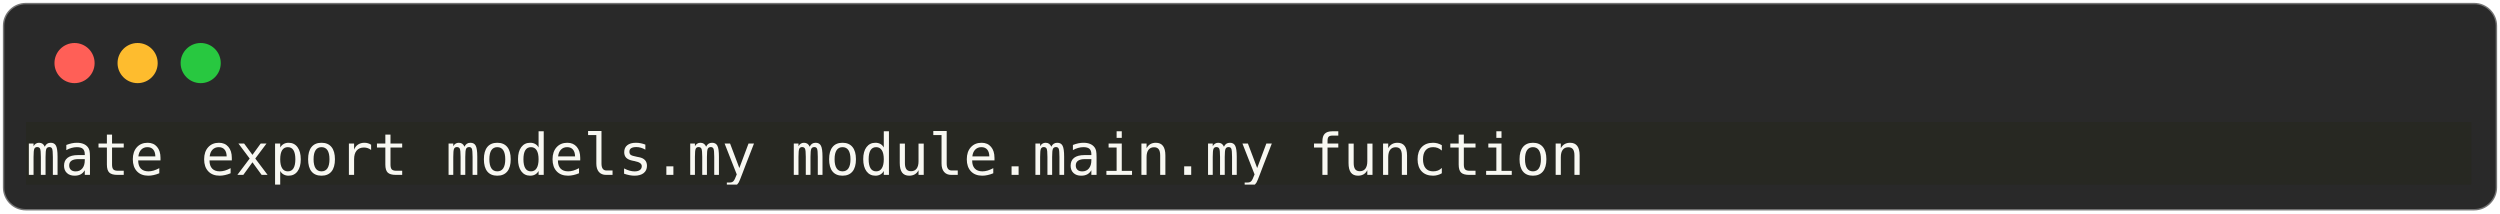
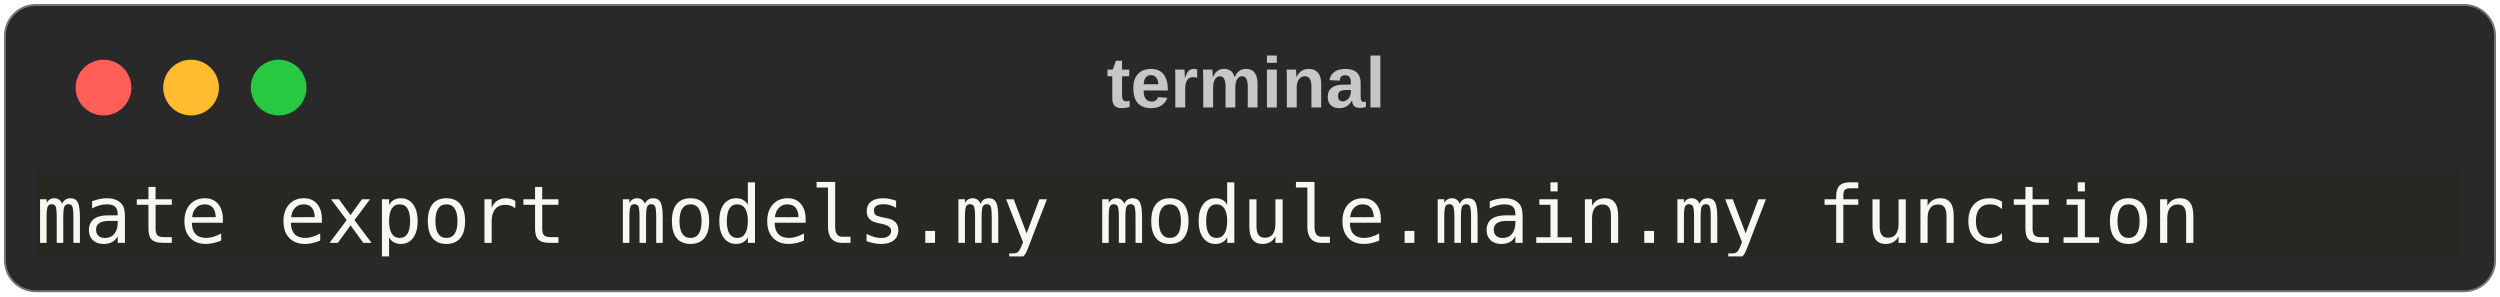
- <svg xmlns="http://www.w3.org/2000/svg" class="rich-terminal" viewBox="0 0 872 74.4">
+ <svg xmlns="http://www.w3.org/2000/svg" class="rich-terminal" viewBox="0 0 628 74.4">
  <style>

    @font-face {
        font-family: "Fira Code";
        src: local("FiraCode-Regular"),
                url("https://cdnjs.cloudflare.com/ajax/libs/firacode/6.2.0/woff2/FiraCode-Regular.woff2") format("woff2"),
                url("https://cdnjs.cloudflare.com/ajax/libs/firacode/6.2.0/woff/FiraCode-Regular.woff") format("woff");
        font-style: normal;
        font-weight: 400;
    }
    @font-face {
        font-family: "Fira Code";
        src: local("FiraCode-Bold"),
                url("https://cdnjs.cloudflare.com/ajax/libs/firacode/6.2.0/woff2/FiraCode-Bold.woff2") format("woff2"),
                url("https://cdnjs.cloudflare.com/ajax/libs/firacode/6.2.0/woff/FiraCode-Bold.woff") format("woff");
        font-style: bold;
        font-weight: 700;
    }

-     .terminal-3594443218-matrix {
+     .terminal-2020268718-matrix {
        font-family: Fira Code, monospace;
        font-size: 20px;
        line-height: 24.4px;
        font-variant-east-asian: full-width;
    }

-     .terminal-3594443218-title {
+     .terminal-2020268718-title {
        font-size: 18px;
        font-weight: bold;
        font-family: arial;
    }

-     .terminal-3594443218-r1 { fill: #f8f8f2 }
- .terminal-3594443218-r2 { fill: #c5c8c6 }
+     .terminal-2020268718-r1 { fill: #f8f8f2 }
+ .terminal-2020268718-r2 { fill: #c5c8c6 }
    </style>
  <defs>
-     <clipPath id="terminal-3594443218-clip-terminal">
-       <rect x="0" y="0" width="853.0" height="23.4" />
+     <clipPath id="terminal-2020268718-clip-terminal">
+       <rect x="0" y="0" width="609.0" height="23.4" />
    </clipPath>
  </defs>
-   <rect fill="#292929" stroke="rgba(255,255,255,0.35)" stroke-width="1" x="1" y="1" width="870" height="72.4" rx="8" />
+   <rect fill="#292929" stroke="rgba(255,255,255,0.35)" stroke-width="1" x="1" y="1" width="626" height="72.4" rx="8" />
+   <text class="terminal-2020268718-title" fill="#c5c8c6" text-anchor="middle" x="313" y="27">terminal</text>
  <g transform="translate(26,22)">
    <circle cx="0" cy="0" r="7" fill="#ff5f57" />
    <circle cx="22" cy="0" r="7" fill="#febc2e" />
    <circle cx="44" cy="0" r="7" fill="#28c840" />
  </g>
-   <g transform="translate(9, 41)" clip-path="url(#terminal-3594443218-clip-terminal)">
+   <g transform="translate(9, 41)" clip-path="url(#terminal-2020268718-clip-terminal)">
    <rect fill="#272822" x="0" y="1.5" width="48.8" height="24.65" shape-rendering="crispEdges" />
    <rect fill="#272822" x="48.8" y="1.5" width="12.2" height="24.65" shape-rendering="crispEdges" />
    <rect fill="#272822" x="61" y="1.5" width="73.2" height="24.65" shape-rendering="crispEdges" />
    <rect fill="#272822" x="134.2" y="1.5" width="12.2" height="24.65" shape-rendering="crispEdges" />
    <rect fill="#272822" x="146.4" y="1.5" width="402.6" height="24.65" shape-rendering="crispEdges" />
-     <rect fill="#272822" x="549" y="1.5" width="305" height="24.65" shape-rendering="crispEdges" />
-     <g class="terminal-3594443218-matrix">
-       <text class="terminal-3594443218-r1" x="0" y="20" textLength="48.8" clip-path="url(#terminal-3594443218-line-0)">mate</text>
-       <text class="terminal-3594443218-r1" x="61" y="20" textLength="73.2" clip-path="url(#terminal-3594443218-line-0)">export</text>
-       <text class="terminal-3594443218-r1" x="146.4" y="20" textLength="402.6" clip-path="url(#terminal-3594443218-line-0)">models.my_module.main.my_function</text>
-       <text class="terminal-3594443218-r2" x="854" y="20" textLength="12.2" clip-path="url(#terminal-3594443218-line-0)">
+     <rect fill="#272822" x="549" y="1.5" width="61" height="24.65" shape-rendering="crispEdges" />
+     <g class="terminal-2020268718-matrix">
+       <text class="terminal-2020268718-r1" x="0" y="20" textLength="48.8" clip-path="url(#terminal-2020268718-line-0)">mate</text>
+       <text class="terminal-2020268718-r1" x="61" y="20" textLength="73.2" clip-path="url(#terminal-2020268718-line-0)">export</text>
+       <text class="terminal-2020268718-r1" x="146.4" y="20" textLength="402.6" clip-path="url(#terminal-2020268718-line-0)">models.my_module.main.my_function</text>
+       <text class="terminal-2020268718-r2" x="610" y="20" textLength="12.2" clip-path="url(#terminal-2020268718-line-0)">
</text>
    </g>
  </g>
</svg>
